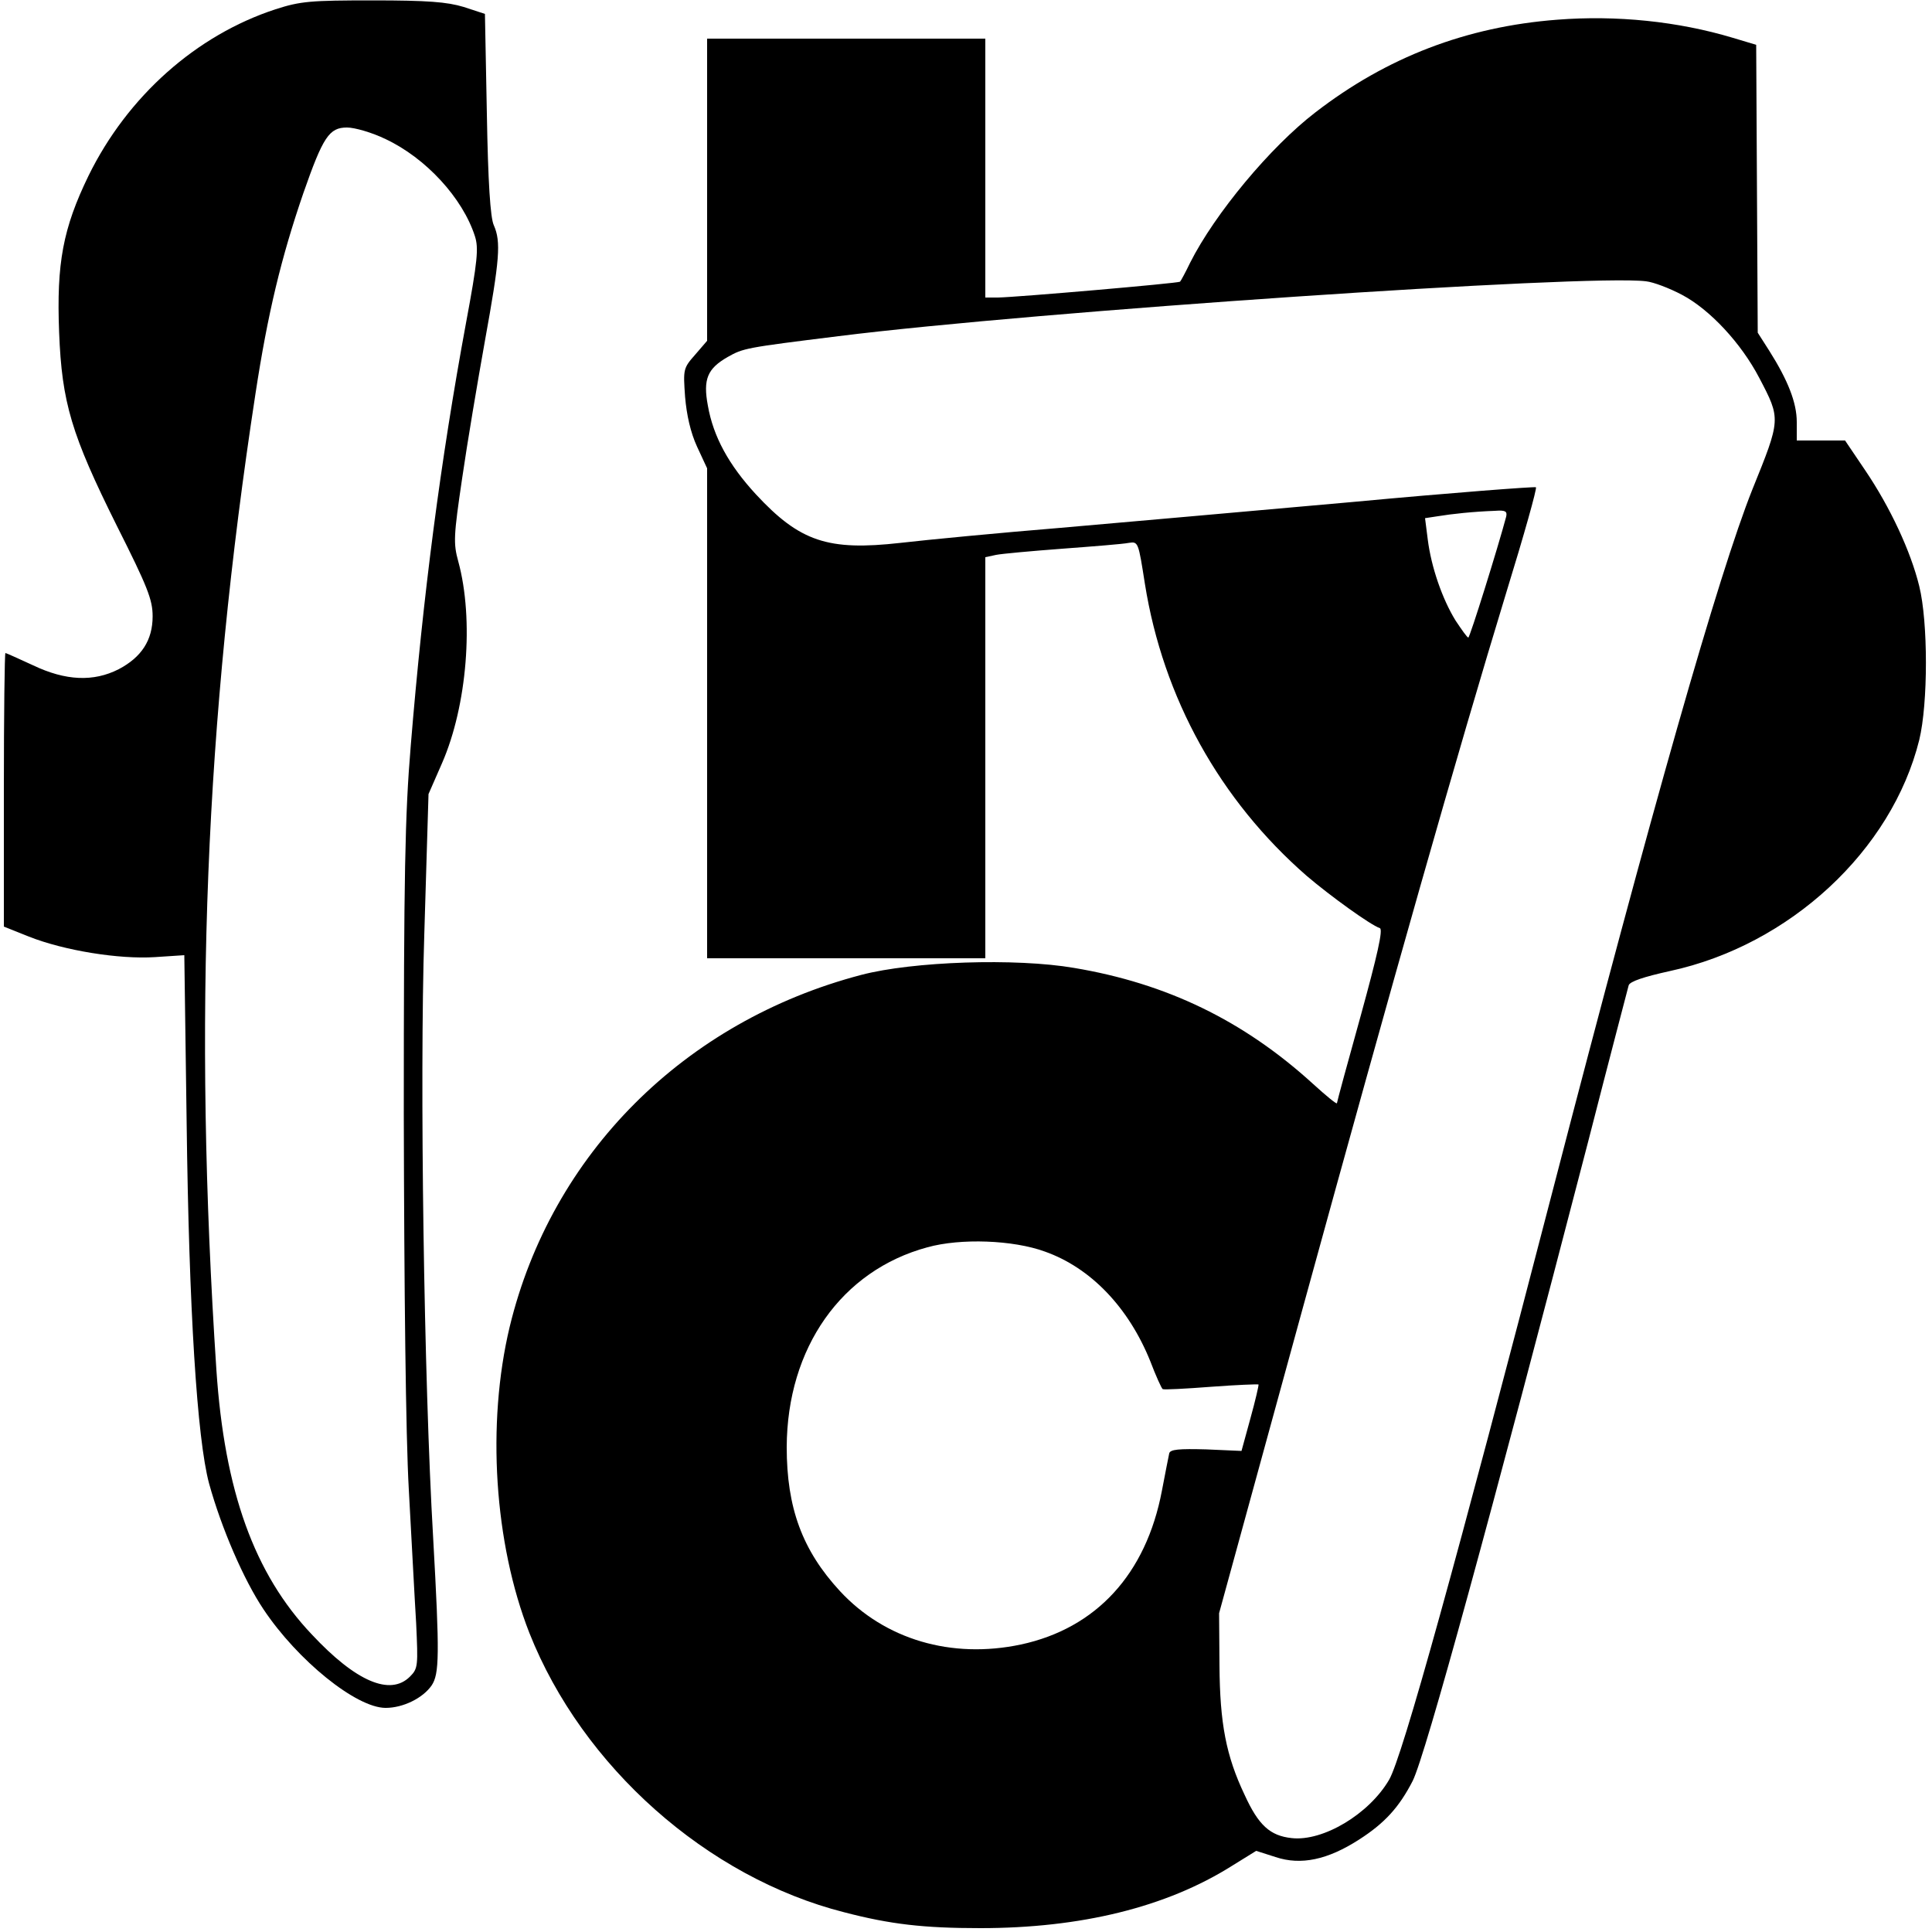
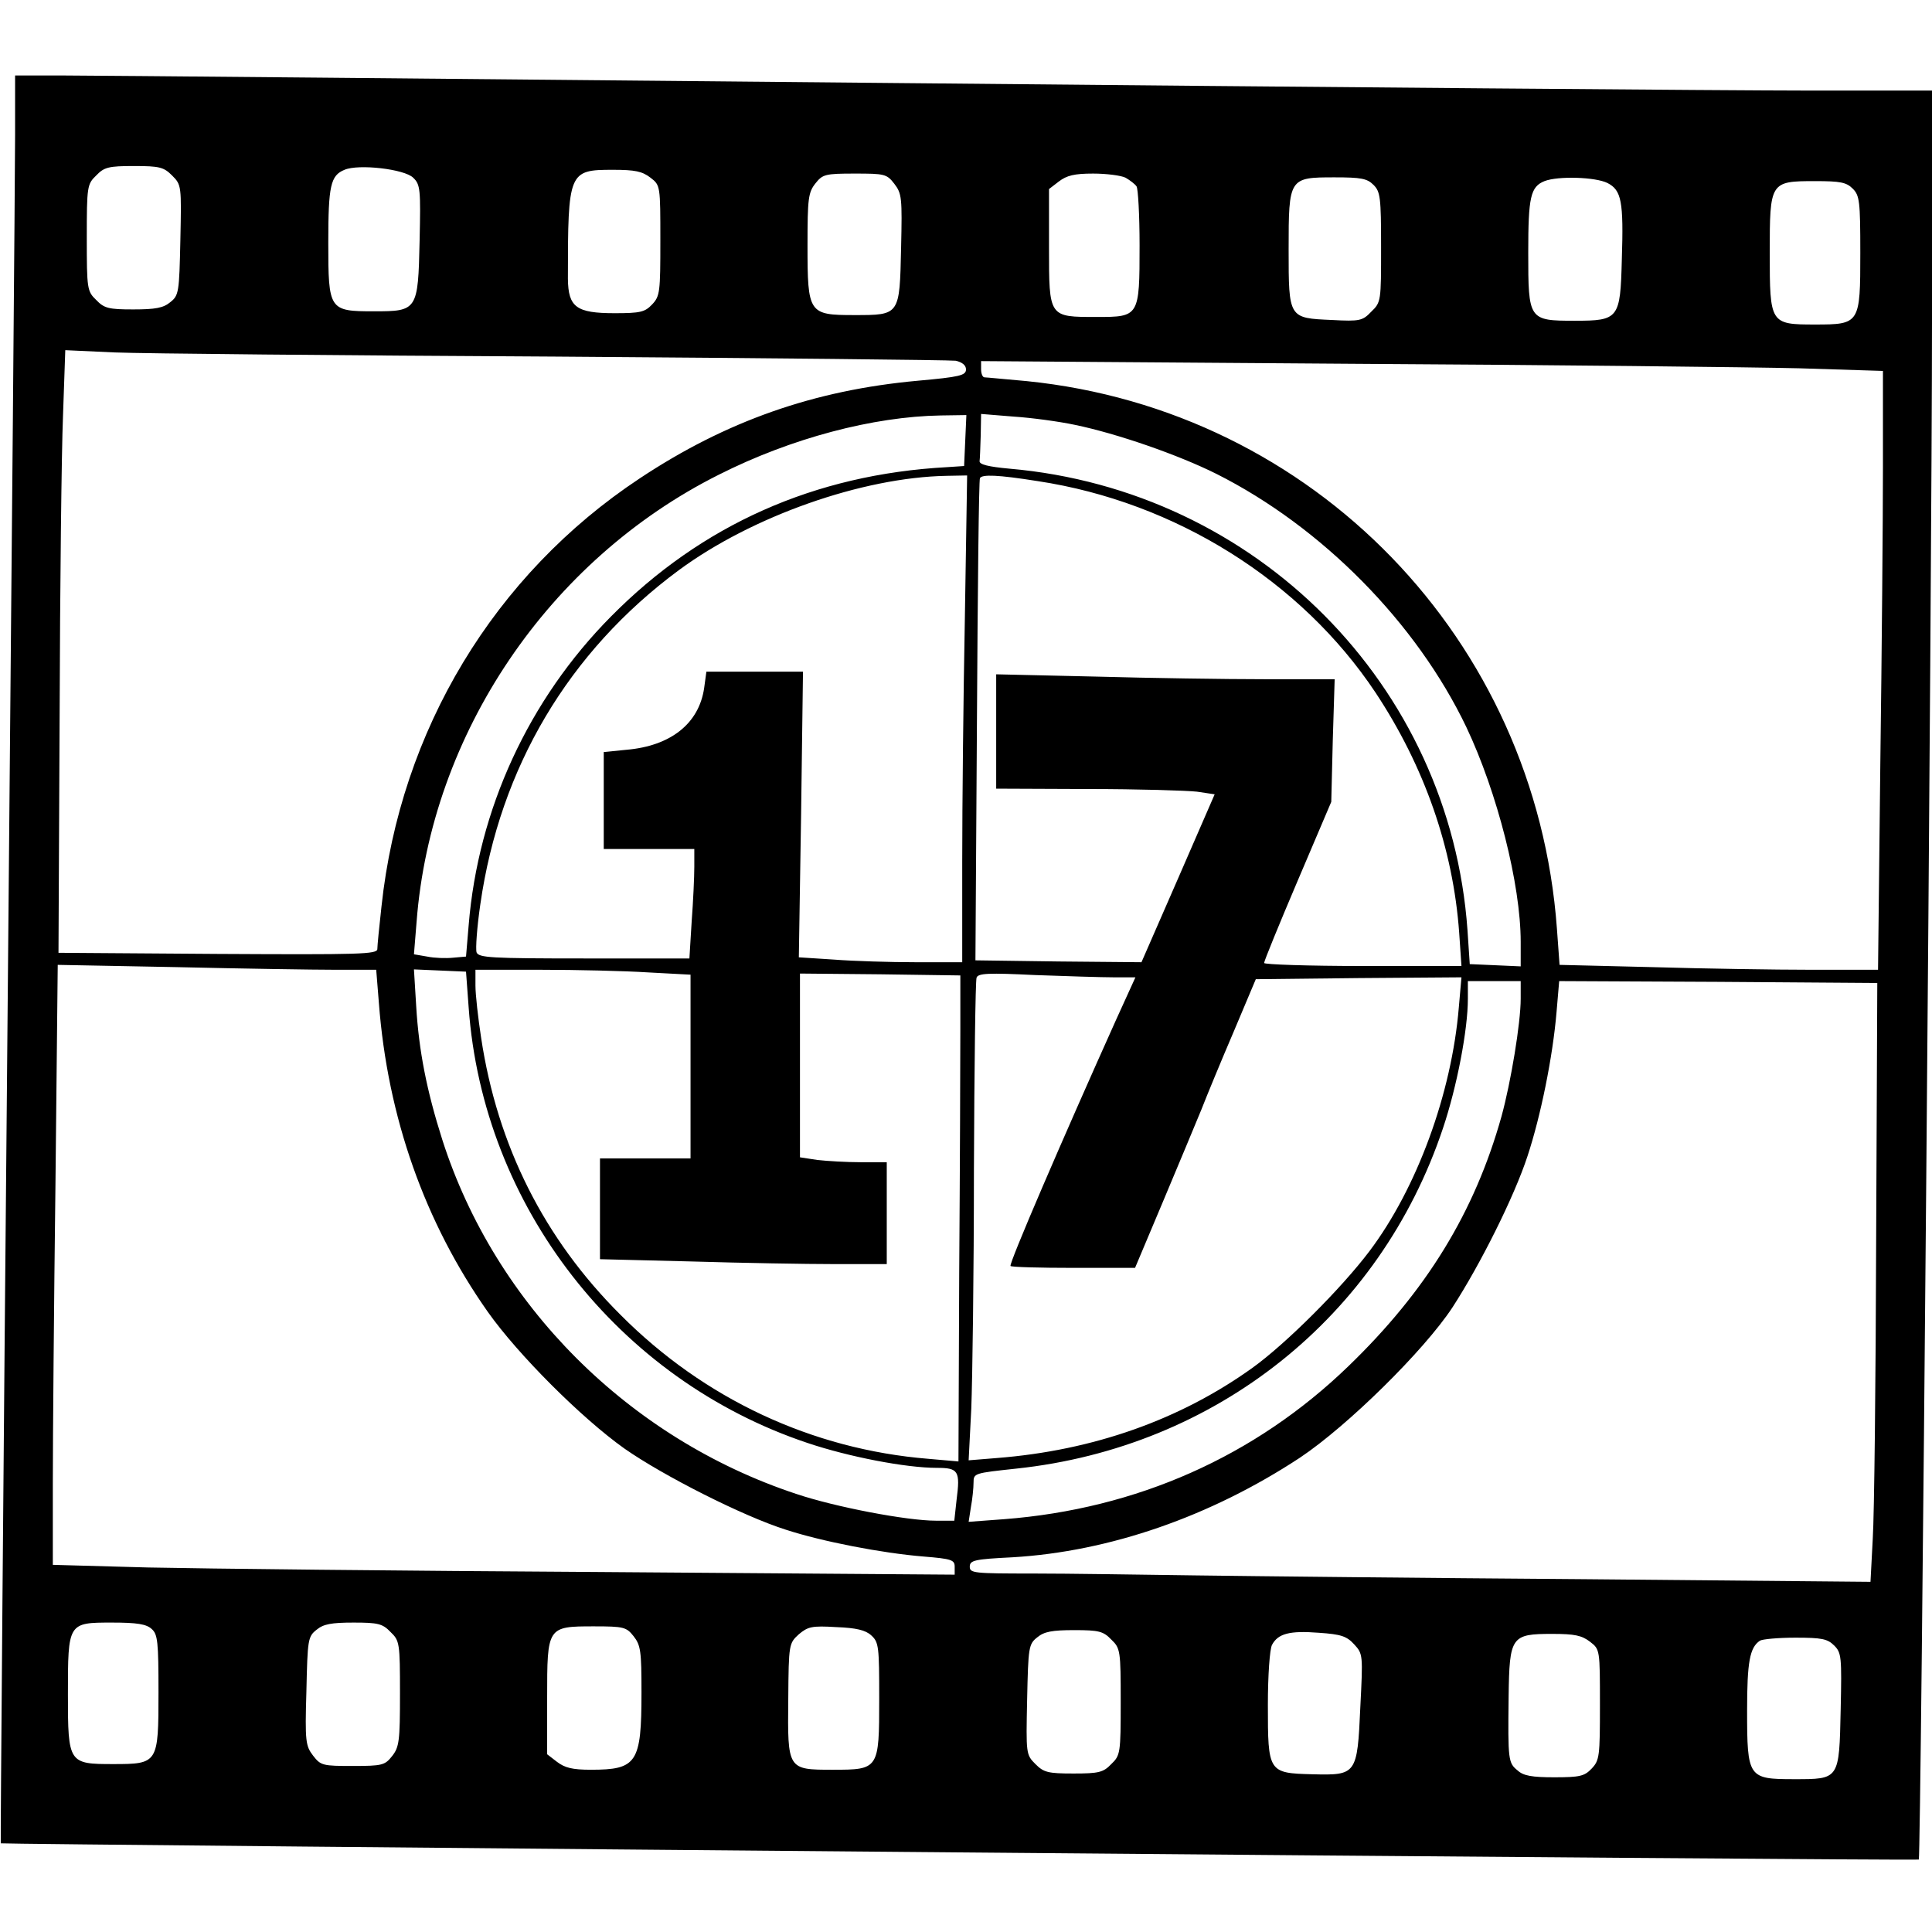
- <svg xmlns="http://www.w3.org/2000/svg" version="1.0" width="500pt" height="500pt" viewBox="0 0 500 500" preserveAspectRatio="xMidYMid meet">
-   <g transform="translate(0,500) scale(0.1,-0.1)" fill="#000000" stroke="none">
-     <path d="M713 4976 c-205 -67 -383 -225 -484 -431 -66 -136 -83 -226 -76 -405 7 -182 32 -265 149 -500 80 -159 93 -192 93 -235 0 -62 -29 -106 -88 -137 -65 -33 -137 -30 -221 10 -37 17 -70 32 -72 32 -2 0 -4 -159 -4 -354 l0 -354 65 -26 c91 -36 233 -59 326 -53 l76 5 6 -432 c6 -486 27 -819 58 -935 32 -116 90 -250 141 -326 88 -132 240 -255 316 -255 45 0 96 25 119 58 20 30 21 78 4 382 -24 409 -35 1186 -23 1560 l11 365 35 80 c65 149 83 372 42 522 -13 47 -12 66 10 215 13 90 40 250 59 356 38 210 42 256 23 299 -9 19 -15 112 -18 288 l-5 259 -55 18 c-43 13 -93 17 -235 17 -161 0 -187 -2 -252 -23z m285 -336 c104 -49 199 -152 231 -251 10 -31 7 -64 -23 -225 -66 -357 -111 -704 -143 -1094 -15 -180 -18 -334 -18 -955 1 -451 5 -830 13 -970 7 -126 15 -282 19 -346 5 -110 5 -117 -16 -138 -51 -51 -140 -13 -254 109 -149 157 -226 371 -247 685 -60 910 -29 1677 101 2525 32 210 67 354 124 520 51 146 67 170 113 170 20 0 65 -13 100 -30z" />
-     <path d="M4030 4949 c-235 -18 -441 -97 -626 -240 -116 -89 -260 -262 -324 -389 -12 -25 -24 -47 -26 -49 -4 -4 -420 -40 -471 -41 l-33 0 0 335 0 335 -360 0 -360 0 0 -391 0 -391 -31 -36 c-31 -35 -31 -38 -26 -109 4 -47 14 -92 31 -129 l26 -56 0 -634 0 -634 360 0 360 0 0 519 0 519 28 6 c15 3 92 10 172 16 80 6 156 12 171 15 25 4 25 2 42 -106 47 -295 194 -560 419 -756 61 -52 165 -127 189 -135 9 -3 -7 -72 -49 -225 -34 -122 -62 -225 -62 -228 0 -4 -28 19 -62 50 -180 164 -379 260 -618 300 -151 26 -418 17 -551 -18 -458 -120 -802 -464 -910 -911 -60 -251 -40 -560 51 -792 137 -346 460 -633 815 -723 119 -31 205 -41 352 -41 260 0 481 54 651 161 l63 39 50 -16 c66 -22 135 -7 216 45 67 43 104 84 139 152 33 66 201 680 454 1654 55 215 103 397 105 405 3 10 39 22 107 37 310 67 574 312 645 598 23 95 23 305 0 398 -22 90 -75 204 -140 300 l-52 77 -62 0 -63 0 0 48 c0 50 -23 108 -71 184 l-30 47 -2 372 -2 373 -60 18 c-143 43 -302 59 -455 47z m323 -712 c72 -38 153 -125 200 -215 56 -107 56 -106 -18 -289 -87 -218 -260 -825 -515 -1808 -252 -971 -391 -1473 -425 -1531 -52 -89 -171 -160 -252 -151 -56 6 -86 33 -122 112 -48 101 -64 185 -65 335 l-1 135 218 795 c234 852 397 1426 526 1849 45 146 79 267 76 270 -3 2 -216 -14 -473 -38 -257 -23 -597 -53 -757 -67 -159 -13 -346 -31 -415 -39 -187 -21 -260 3 -374 126 -70 76 -110 149 -124 229 -13 69 -1 96 51 126 41 23 45 24 287 54 510 64 1942 161 2090 142 19 -2 61 -18 93 -35z m-455 -574 c-21 -79 -94 -313 -98 -313 -3 0 -17 20 -33 44 -34 55 -63 138 -72 210 l-7 55 33 5 c36 6 92 12 148 14 27 2 32 -1 29 -15z m-1194 -1902 c119 -42 217 -145 273 -284 14 -37 29 -70 32 -72 3 -2 60 1 125 6 66 5 121 7 123 6 1 -2 -8 -41 -21 -88 l-23 -84 -91 4 c-71 2 -93 0 -96 -10 -2 -8 -10 -51 -19 -97 -41 -216 -170 -356 -365 -398 -180 -38 -352 13 -468 138 -98 106 -138 216 -138 373 1 257 142 457 364 517 86 24 222 19 304 -11z" />
+ <svg xmlns="http://www.w3.org/2000/svg" version="1.0" width="512pt" height="512pt" viewBox="0 0 512 512" preserveAspectRatio="xMidYMid meet">
+   <g transform="translate(0,512) scale(0.1,-0.1)" fill="#000000" stroke="none">
+     <path d="M40 4763 c0 -87 -9 -1141 -20 -2342 -11 -1201 -19 -2185 -18 -2186 5 -3 5079 -47 5083 -43 6 6 35 3430 35 4071 l0 617 -337 0 c-186 0 -1274 9 -2418 20 -1144 11 -2135 20 -2202 20 l-123 0 0 -157z m416 -108 c25 -25 25 -27 22 -171 -3 -139 -4 -147 -27 -165 -18 -15 -39 -19 -98 -19 -65 0 -77 3 -98 25 -24 23 -25 29 -25 165 0 136 1 142 25 165 21 22 33 25 100 25 68 0 79 -3 101 -25z m639 -6 c19 -18 20 -31 17 -167 -4 -185 -6 -187 -121 -187 -119 0 -121 3 -121 182 0 151 6 178 43 193 37 16 159 2 182 -21z m629 0 c26 -20 26 -21 26 -167 0 -136 -1 -147 -22 -169 -19 -20 -31 -23 -99 -23 -102 0 -123 16 -124 91 0 284 2 289 119 289 59 0 78 -4 100 -21z m646 -16 c20 -26 21 -37 18 -170 -4 -179 -3 -178 -124 -178 -121 0 -124 4 -124 185 0 124 2 140 21 164 19 24 26 26 104 26 79 0 85 -1 105 -27z m613 16 c12 -7 25 -17 29 -23 4 -6 8 -76 8 -156 0 -189 -1 -190 -113 -190 -128 0 -127 -2 -127 185 l0 154 26 20 c21 16 41 21 91 21 35 0 74 -5 86 -11z m657 -19 c18 -18 20 -33 20 -165 0 -143 0 -146 -26 -171 -23 -24 -30 -26 -104 -22 -115 5 -115 4 -115 187 0 190 1 191 122 191 70 0 86 -3 103 -20z m620 5 c37 -19 43 -48 38 -203 -4 -157 -8 -162 -125 -162 -122 0 -123 2 -123 181 0 147 6 174 43 189 36 14 135 11 167 -5z m650 -15 c18 -18 20 -33 20 -170 0 -188 -1 -190 -120 -190 -119 0 -120 2 -120 190 0 188 1 190 120 190 67 0 83 -3 100 -20z m-3440 -445 c569 -4 1047 -9 1063 -11 17 -4 27 -12 27 -23 0 -16 -17 -20 -128 -30 -275 -25 -508 -107 -737 -259 -385 -255 -634 -667 -684 -1134 -6 -54 -11 -104 -11 -113 0 -14 -46 -15 -422 -13 l-423 3 3 625 c1 344 5 703 9 799 l6 173 131 -6 c72 -3 597 -8 1166 -11z m3298 -31 l222 -7 0 -252 c0 -138 -3 -495 -7 -793 l-6 -542 -176 0 c-97 0 -287 3 -422 7 l-246 6 -7 96 c-56 766 -644 1374 -1405 1451 -57 5 -107 10 -112 10 -5 0 -9 10 -9 21 l0 22 973 -7 c534 -3 1072 -9 1195 -12z m-2210 -191 l-3 -68 -45 -3 c-351 -19 -651 -153 -891 -396 -218 -220 -352 -511 -377 -818 l-7 -83 -34 -3 c-19 -2 -50 -1 -69 3 l-35 6 7 86 c38 498 350 959 801 1185 192 97 409 154 588 157 l68 1 -3 -67z m291 41 c111 -23 273 -79 375 -130 280 -141 530 -395 662 -671 82 -173 144 -417 144 -569 l0 -65 -67 3 -68 3 -6 90 c-46 649 -559 1166 -1214 1223 -55 5 -80 11 -79 20 1 6 2 37 3 68 l1 57 86 -7 c47 -3 121 -13 163 -22z m-292 -511 c-4 -207 -7 -497 -7 -645 l0 -268 -123 0 c-68 0 -166 3 -217 7 l-93 6 6 379 5 378 -128 0 -128 0 -6 -44 c-14 -94 -89 -153 -206 -163 l-60 -6 0 -128 0 -129 120 0 120 0 0 -47 c0 -27 -3 -92 -7 -145 l-6 -98 -279 0 c-248 0 -279 2 -285 16 -3 9 1 67 10 128 52 362 234 669 526 885 194 143 486 246 710 250 l54 1 -6 -377z m193 362 c364 -55 698 -264 895 -560 130 -196 206 -414 222 -637 l6 -88 -262 0 c-143 0 -261 4 -261 8 0 5 40 103 89 218 l89 209 4 163 5 162 -186 0 c-102 0 -304 3 -448 7 l-263 6 0 -151 0 -152 243 -1 c133 0 263 -4 289 -7 l47 -7 -97 -223 -97 -222 -220 2 -220 3 4 635 c2 349 5 638 8 643 6 10 46 9 153 -8z m-1860 -1295 l107 0 7 -87 c23 -304 122 -583 289 -820 80 -113 248 -281 362 -362 103 -72 314 -179 428 -215 95 -31 254 -62 365 -71 74 -6 82 -9 82 -27 l0 -21 -942 7 c-519 3 -1057 9 -1195 12 l-253 7 0 216 c0 119 3 477 7 795 l6 579 315 -6 c174 -4 363 -7 422 -7z m352 -100 c38 -527 396 -986 898 -1154 110 -37 261 -66 343 -66 57 0 62 -8 52 -85 l-6 -55 -49 0 c-76 0 -266 36 -370 71 -444 147 -798 501 -938 939 -41 129 -62 235 -69 353 l-6 98 69 -3 69 -3 7 -95z m476 93 l112 -6 0 -244 0 -243 -120 0 -120 0 0 -133 0 -134 242 -6 c133 -4 304 -7 380 -7 l138 0 0 135 0 135 -69 0 c-37 0 -89 3 -115 6 l-46 7 0 244 0 243 213 -2 212 -3 0 -142 c0 -79 -1 -369 -3 -644 l-2 -502 -80 7 c-308 25 -594 159 -815 381 -203 202 -327 449 -370 735 -8 52 -15 114 -15 138 l0 42 173 0 c94 0 223 -3 285 -7z m1233 -13 l58 0 -51 -112 c-143 -318 -285 -648 -280 -653 3 -3 78 -5 167 -5 l163 0 75 178 c41 97 86 206 101 242 14 36 52 128 85 205 l59 140 273 3 272 2 -7 -80 c-19 -228 -111 -479 -237 -646 -74 -98 -221 -245 -310 -309 -191 -137 -421 -219 -678 -239 l-74 -6 7 137 c3 76 7 361 7 633 1 272 4 501 7 509 4 12 32 13 155 7 83 -3 176 -6 208 -6z m1079 -57 c0 -64 -26 -221 -51 -312 -71 -253 -198 -461 -405 -661 -248 -240 -562 -379 -913 -406 l-94 -7 6 39 c4 21 7 51 7 65 0 25 2 25 113 37 529 56 964 402 1131 902 37 110 66 261 66 343 l0 47 70 0 70 0 0 -47z m942 -638 c-1 -374 -5 -731 -9 -793 l-6 -114 -761 7 c-418 3 -880 8 -1026 10 -146 2 -340 5 -432 5 -157 0 -168 1 -168 18 0 17 12 20 113 25 257 15 525 108 762 264 126 84 329 284 404 398 74 114 164 294 199 401 35 106 67 263 77 382 l7 82 422 -2 421 -3 -3 -680z m-4570 -1032 c16 -14 18 -34 18 -168 0 -188 -1 -190 -120 -190 -118 0 -120 2 -120 184 0 191 0 191 117 191 66 0 91 -4 105 -17z m633 -8 c24 -23 25 -29 25 -163 0 -126 -2 -142 -21 -166 -19 -24 -26 -26 -104 -26 -79 0 -85 1 -105 27 -20 26 -22 37 -18 171 3 137 4 145 27 163 18 15 39 19 98 19 65 0 77 -3 98 -25z m644 -11 c19 -24 21 -40 21 -149 0 -187 -12 -205 -134 -205 -49 0 -69 5 -90 21 l-26 20 0 150 c0 188 0 189 124 189 79 0 86 -2 105 -26z m630 2 c20 -18 21 -30 21 -168 0 -187 -1 -188 -123 -188 -120 0 -120 0 -118 187 1 147 2 148 28 172 24 20 34 23 99 19 53 -2 78 -8 93 -22z m636 -11 c24 -23 25 -29 25 -165 0 -136 -1 -142 -25 -165 -21 -22 -33 -25 -100 -25 -68 0 -79 3 -101 25 -25 25 -25 27 -22 171 3 139 4 147 27 165 18 15 39 19 98 19 65 0 77 -3 98 -25z m644 -13 c23 -25 23 -28 16 -166 -8 -179 -10 -181 -127 -178 -117 3 -118 5 -118 184 0 79 5 148 11 159 16 30 47 38 124 32 59 -4 74 -9 94 -31z m625 7 c26 -20 26 -21 26 -167 0 -136 -1 -147 -22 -169 -19 -20 -31 -23 -99 -23 -59 0 -82 4 -97 18 -25 20 -26 27 -24 195 2 161 7 167 116 167 59 0 78 -4 100 -21z m647 -10 c19 -19 20 -30 17 -169 -4 -187 -3 -185 -124 -185 -121 0 -124 4 -124 182 0 129 7 167 34 185 6 4 48 8 94 8 70 0 85 -3 103 -21z" />
  </g>
</svg>
